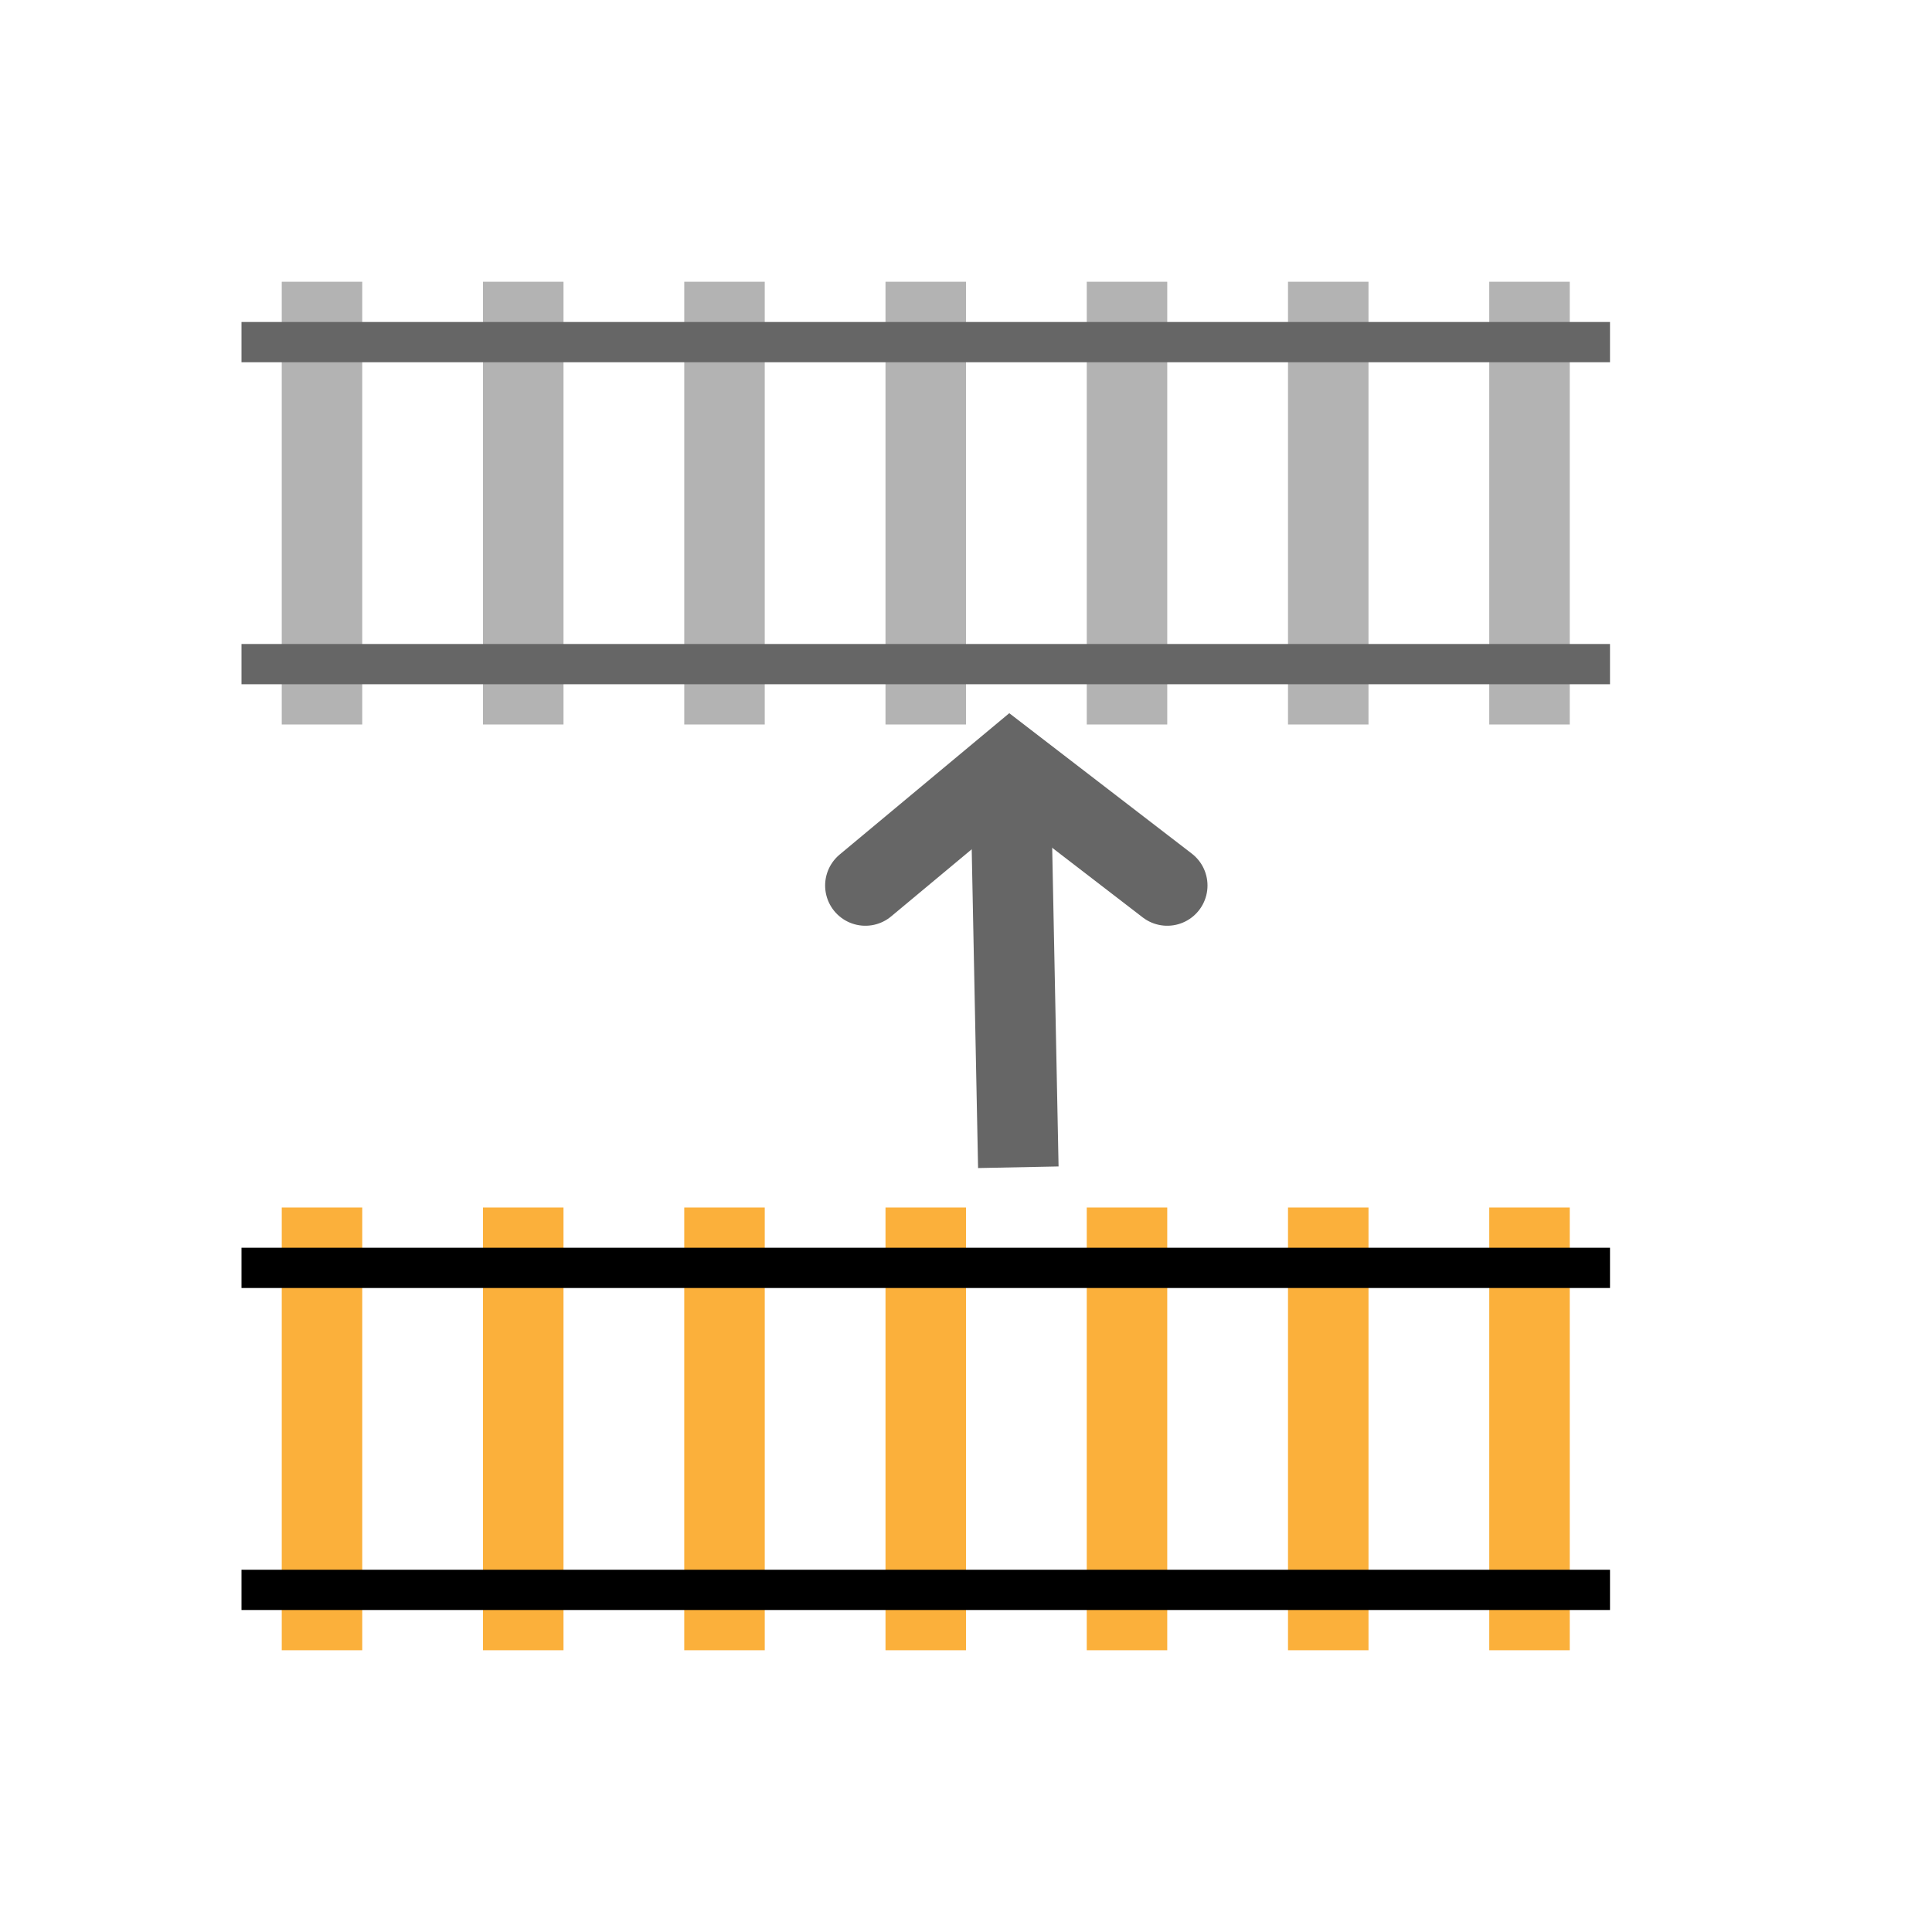
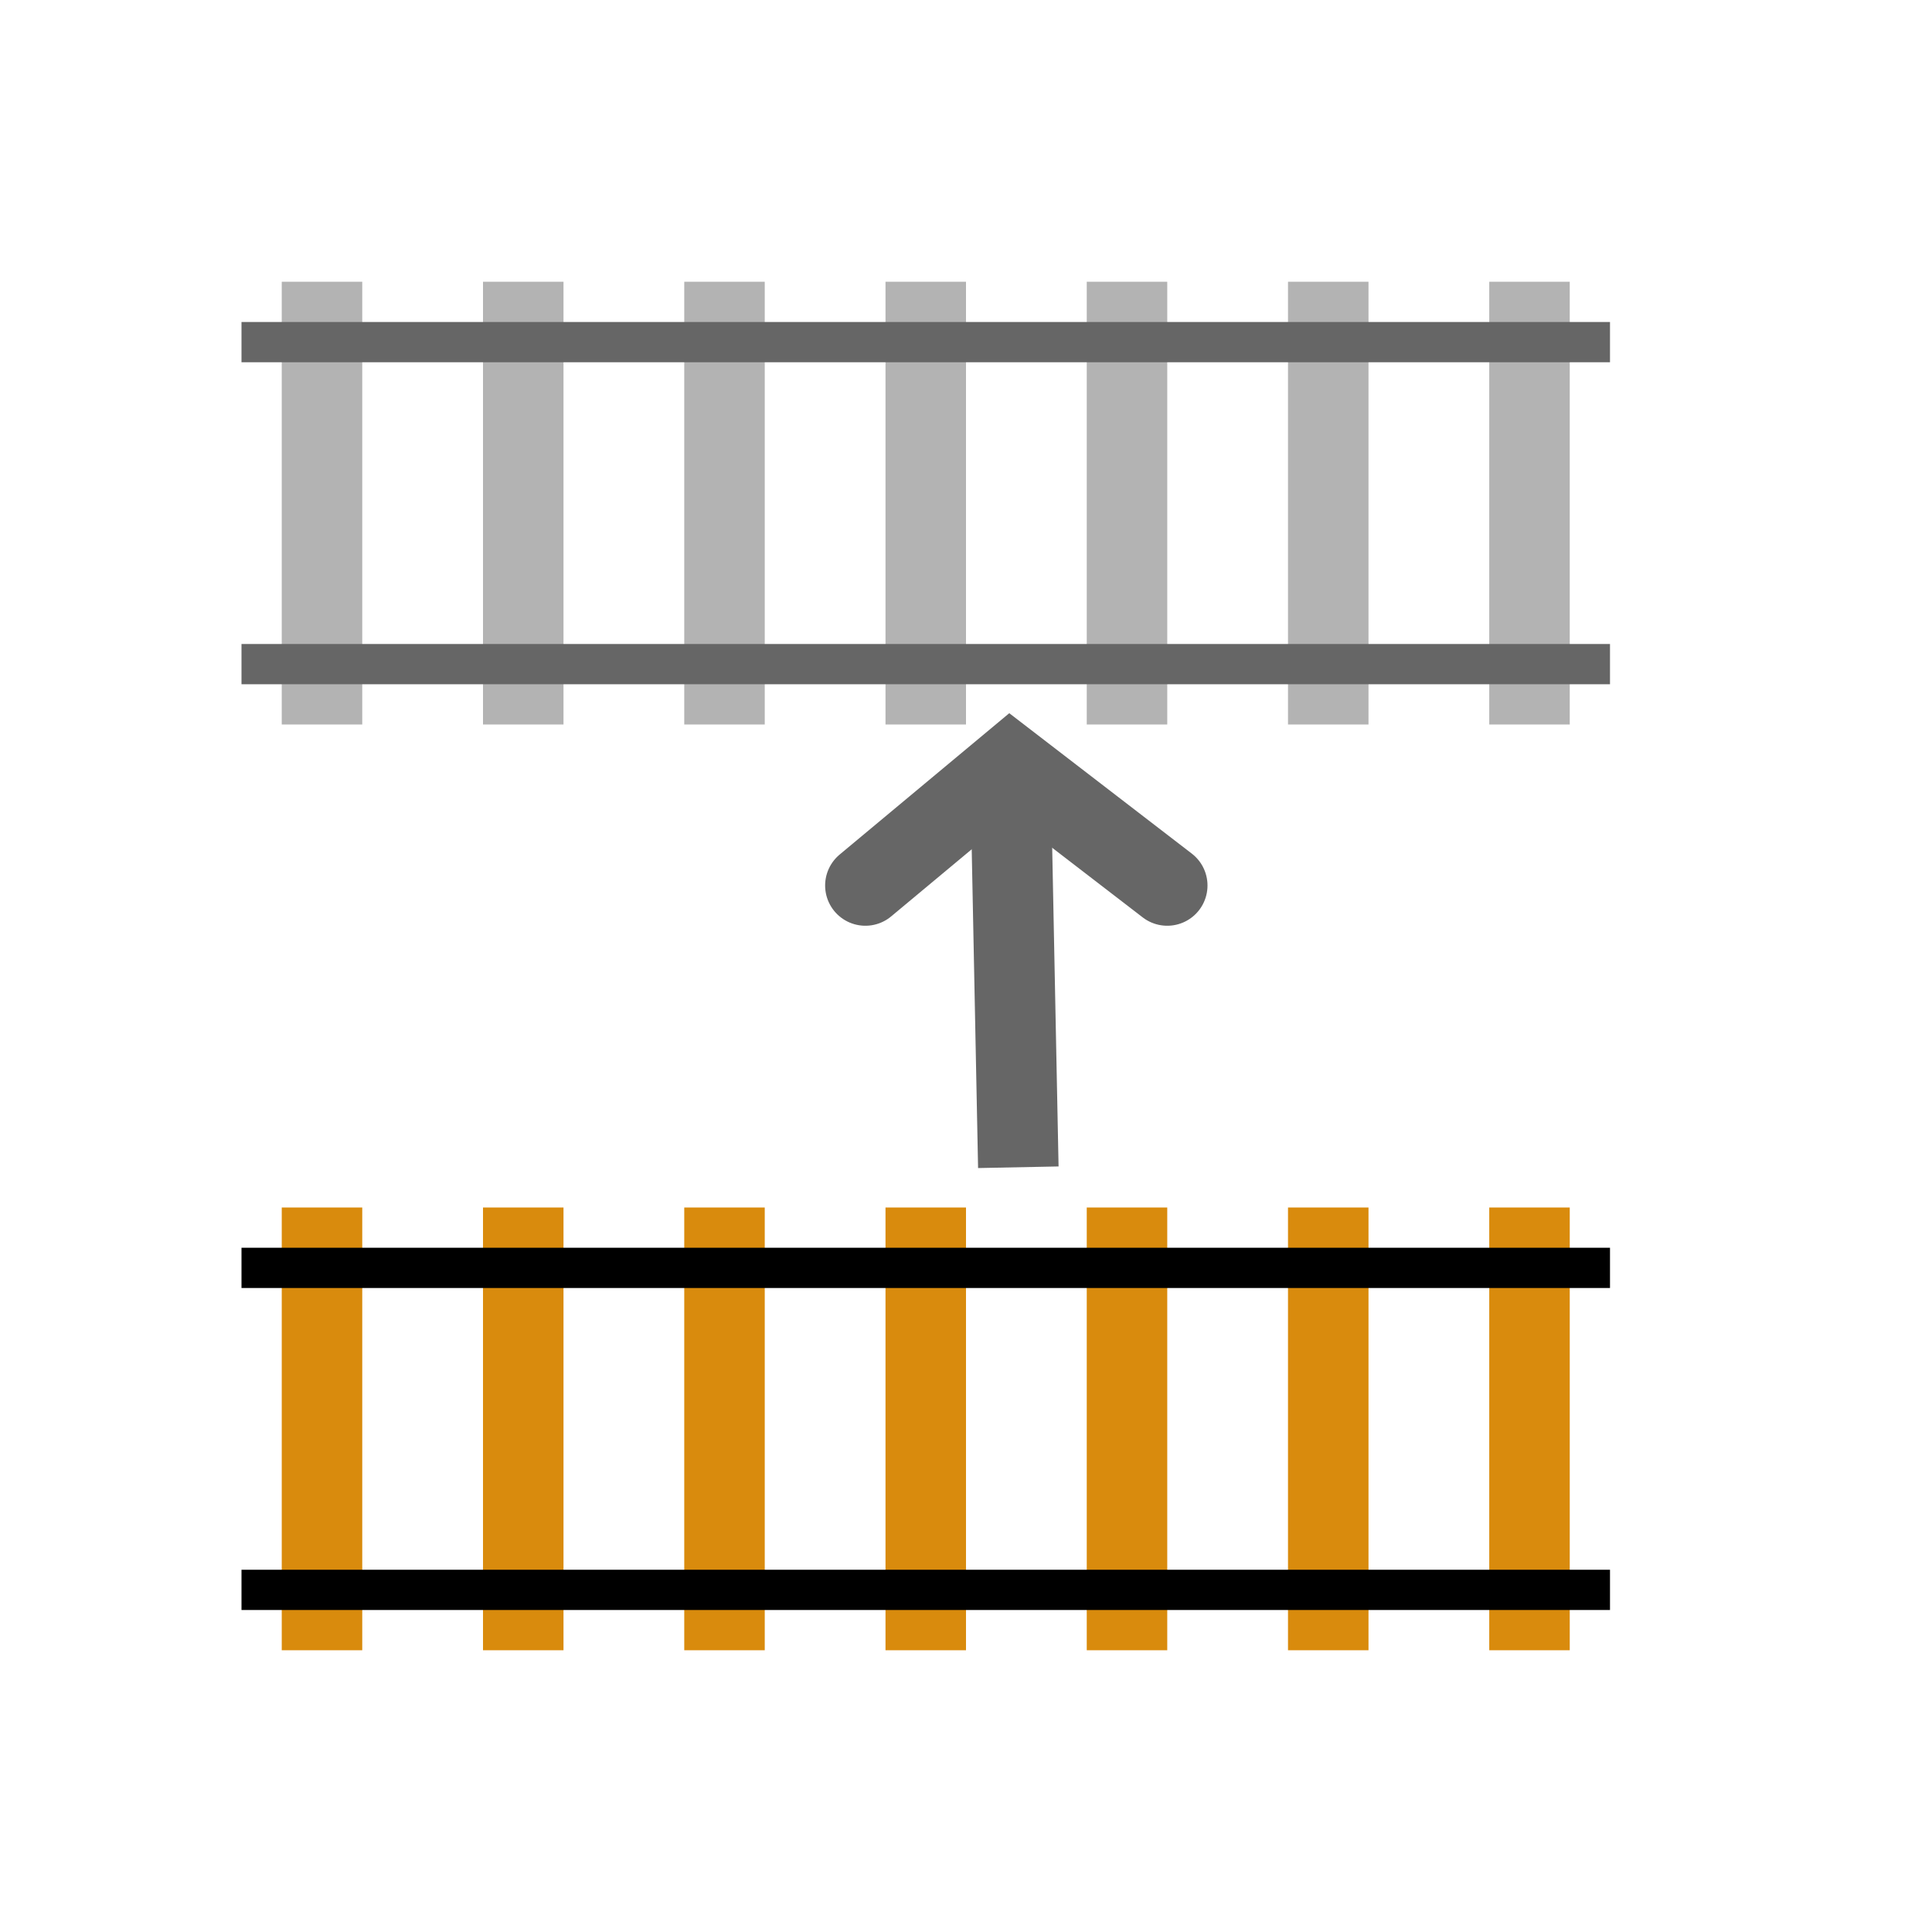
<svg xmlns="http://www.w3.org/2000/svg" version="1.1" id="Layer_1" x="0px" y="0px" viewBox="0 0 48 48" style="enable-background:new 0 0 48 48;" xml:space="preserve">
-   <style type="text/css">
+   <defs id="defs47" />
+   <style type="text/css" id="style2">
	.st0{fill:none;stroke:#FBB03B;stroke-width:2;stroke-miterlimit:10;}
	.st1{fill:none;stroke:#B3B3B3;stroke-width:2;stroke-miterlimit:10;}
	.st2{fill:none;stroke:#000000;stroke-miterlimit:10;}
	.st3{fill:none;stroke:#666666;stroke-miterlimit:10;}
	.st4{fill:none;stroke:#666666;stroke-width:2;stroke-linecap:round;stroke-miterlimit:10;}
	.st5{fill:none;stroke:#666666;stroke-width:2;stroke-miterlimit:10;}
</style>
-   <line class="st0" x1="8" y1="30" x2="8" y2="41" />
-   <line class="st0" x1="13" y1="30" x2="13" y2="41" />
-   <line class="st0" x1="18" y1="30" x2="18" y2="41" />
-   <line class="st0" x1="23" y1="30" x2="23" y2="41" />
-   <line class="st0" x1="28" y1="30" x2="28" y2="41" />
-   <line class="st0" x1="33" y1="30" x2="33" y2="41" />
-   <line class="st0" x1="38" y1="30" x2="38" y2="41" />
-   <line class="st1" x1="8" y1="7" x2="8" y2="18" />
-   <line class="st1" x1="13" y1="7" x2="13" y2="18" />
-   <line class="st1" x1="18" y1="7" x2="18" y2="18" />
-   <line class="st1" x1="23" y1="7" x2="23" y2="18" />
-   <line class="st1" x1="28" y1="7" x2="28" y2="18" />
-   <line class="st1" x1="33" y1="7" x2="33" y2="18" />
-   <line class="st1" x1="38" y1="7" x2="38" y2="18" />
-   <line class="st2" x1="6" y1="31.5" x2="40" y2="31.5" />
-   <line class="st2" x1="6" y1="39.5" x2="40" y2="39.5" />
-   <line class="st3" x1="6" y1="8.5" x2="40" y2="8.5" />
-   <line class="st3" x1="6" y1="16.5" x2="40" y2="16.5" />
-   <polyline class="st4" points="21.5,22 25.1,19 29,22 " />
-   <line class="st5" x1="25.3" y1="29" x2="25.1" y2="19" />
+   <line class="st0" x1="8" y1="30" x2="8" y2="41" id="line4" style="stroke:#d98b0d;stroke-opacity:1" />
+   <line class="st0" x1="13" y1="30" x2="13" y2="41" id="line6" style="stroke:#d98b0d;stroke-opacity:1" />
+   <line class="st0" x1="18" y1="30" x2="18" y2="41" id="line8" style="stroke:#d98b0d;stroke-opacity:1" />
+   <line class="st0" x1="23" y1="30" x2="23" y2="41" id="line10" style="stroke:#d98b0d;stroke-opacity:1" />
+   <line class="st0" x1="28" y1="30" x2="28" y2="41" id="line12" style="stroke:#d98b0d;stroke-opacity:1" />
+   <line class="st0" x1="33" y1="30" x2="33" y2="41" id="line14" style="stroke:#d98b0d;stroke-opacity:1" />
+   <line class="st0" x1="38" y1="30" x2="38" y2="41" id="line16" style="stroke:#d98b0d;stroke-opacity:1" />
+   <line class="st1" x1="8" y1="7" x2="8" y2="18" id="line18" />
+   <line class="st1" x1="13" y1="7" x2="13" y2="18" id="line20" />
+   <line class="st1" x1="18" y1="7" x2="18" y2="18" id="line22" />
+   <line class="st1" x1="23" y1="7" x2="23" y2="18" id="line24" />
+   <line class="st1" x1="28" y1="7" x2="28" y2="18" id="line26" />
+   <line class="st1" x1="33" y1="7" x2="33" y2="18" id="line28" />
+   <line class="st1" x1="38" y1="7" x2="38" y2="18" id="line30" />
+   <line class="st2" x1="6" y1="31.5" x2="40" y2="31.5" id="line32" />
+   <line class="st2" x1="6" y1="39.5" x2="40" y2="39.5" id="line34" />
+   <line class="st3" x1="6" y1="8.5" x2="40" y2="8.5" id="line36" />
+   <line class="st3" x1="6" y1="16.5" x2="40" y2="16.5" id="line38" />
+   <polyline class="st4" points="21.5,22 25.1,19 29,22 " id="polyline40" />
+   <line class="st5" x1="25.3" y1="29" x2="25.1" y2="19" id="line42" />
</svg>
